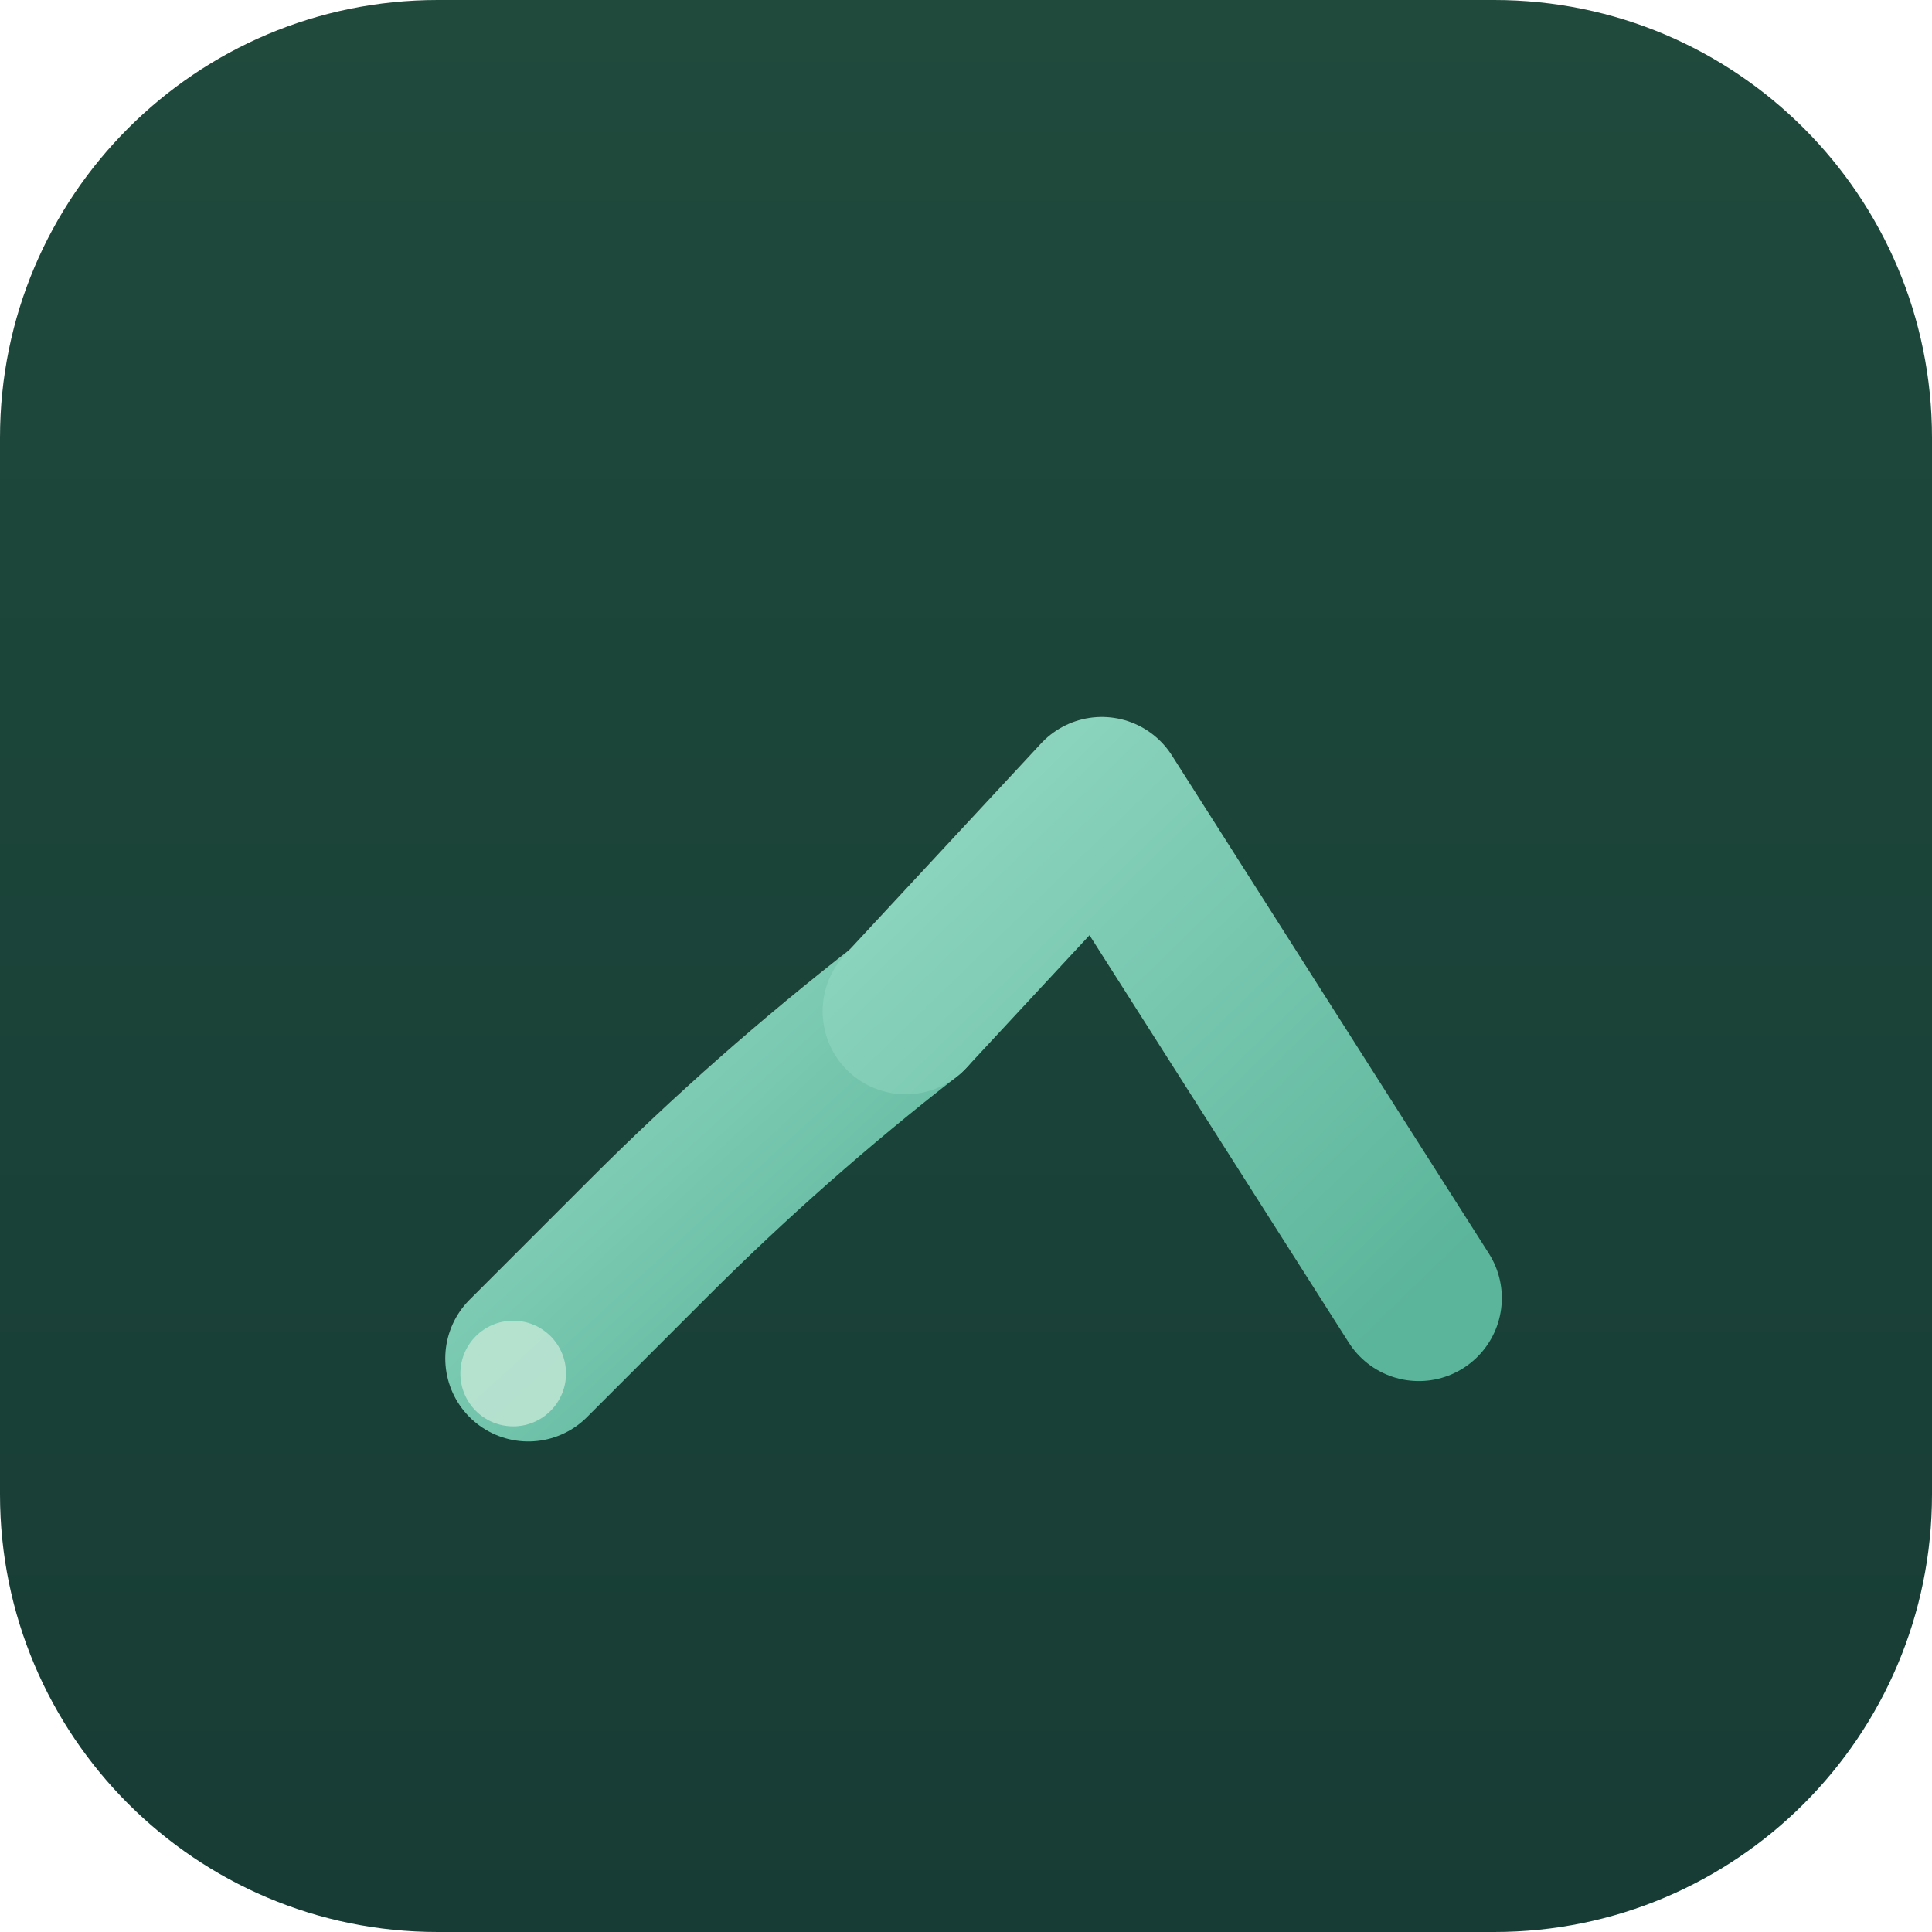
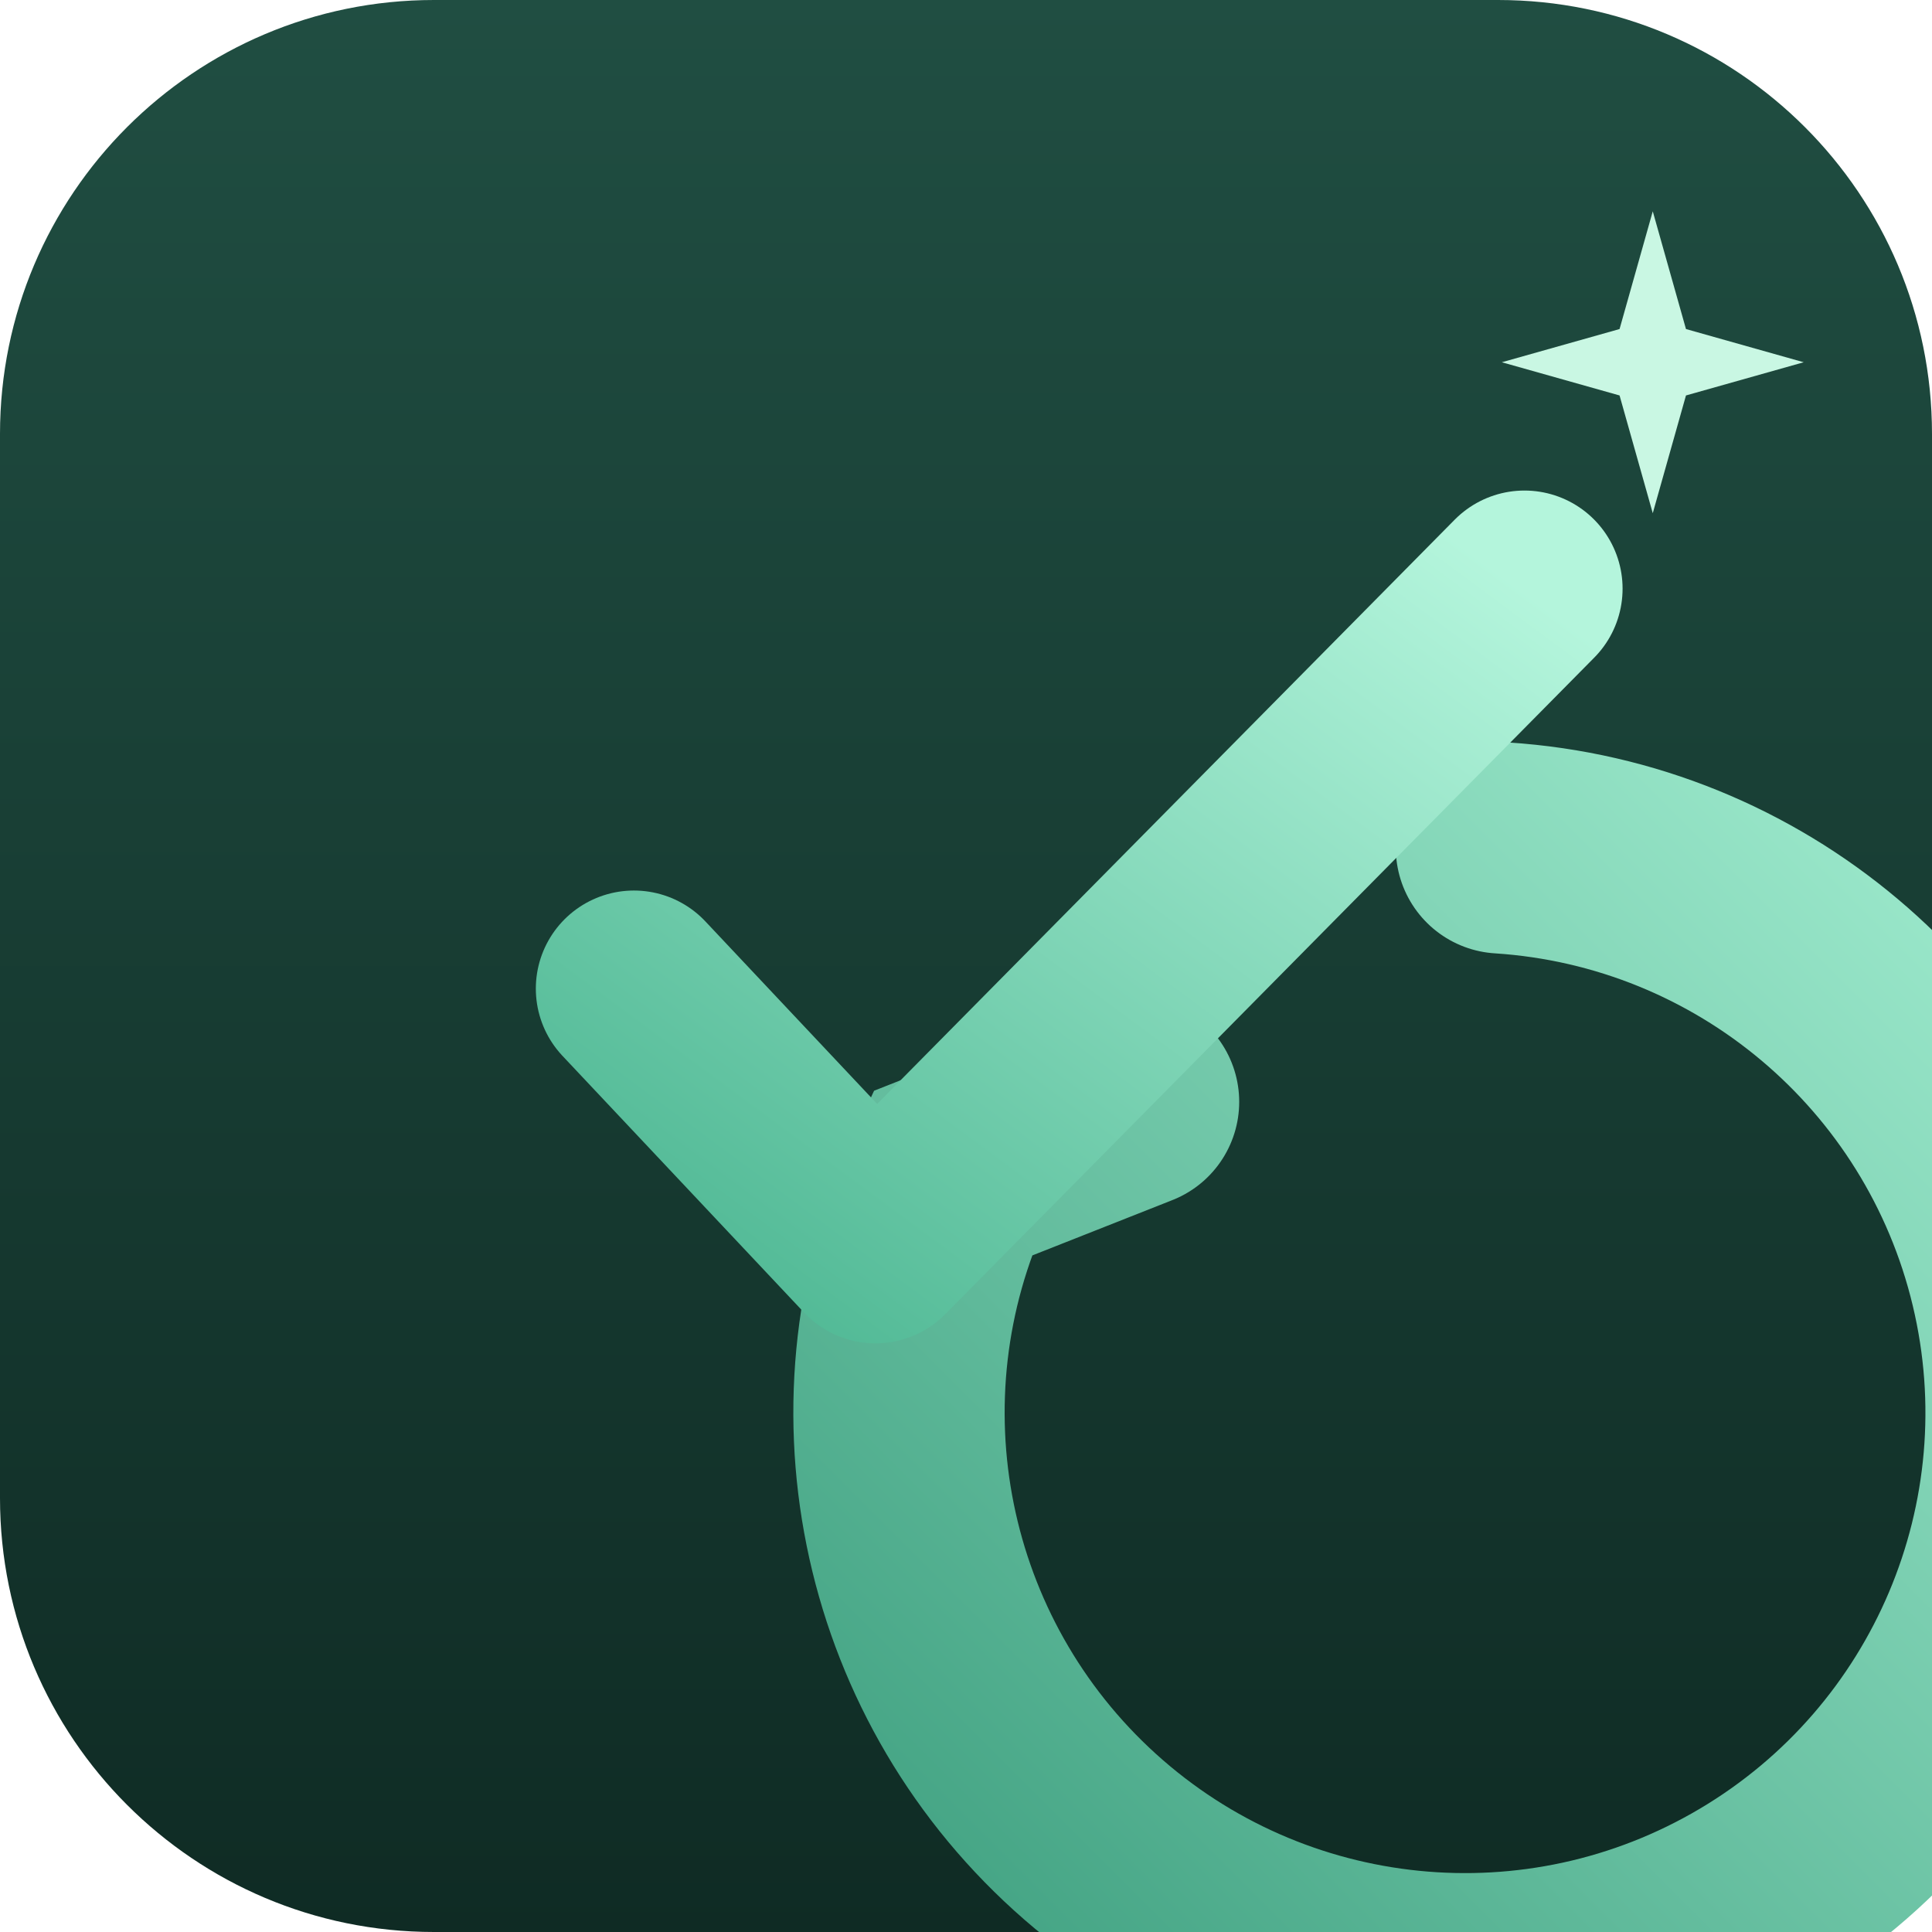
- <svg xmlns="http://www.w3.org/2000/svg" viewBox="0 0 256 256" width="256" height="256">
+ <svg xmlns="http://www.w3.org/2000/svg" viewBox="0 0 512 512" width="512" height="512">
  <defs>
    <linearGradient id="bg" x1="0" y1="0" x2="0" y2="1">
-       <stop offset="0" stop-color="#1f4a3c" />
-       <stop offset="1" stop-color="#173C35" />
+       <stop offset="0" stop-color="#204E42" />
+       <stop offset="1" stop-color="#0F2B24" />
    </linearGradient>
-     <linearGradient id="mark" x1="0" y1="0" x2="1" y2="1">
-       <stop offset="0" stop-color="#8fd6c0" />
-       <stop offset="1" stop-color="#5bb59a" />
+     <linearGradient id="ring" x1="0" y1="1" x2="1" y2="0">
+       <stop offset="0" stop-color="#3FA080" />
+       <stop offset="1" stop-color="#9FEBCE" />
+     </linearGradient>
+     <linearGradient id="chk" x1="0" y1="1" x2="1" y2="0">
+       <stop offset="0" stop-color="#4FB894" />
+       <stop offset="1" stop-color="#B4F5DC" />
    </linearGradient>
  </defs>
-   <rect x="0" y="0" width="256" height="256" rx="58" fill="url(#bg)" />
-   <g transform="translate(128,128) scale(1,1)">
-     <path d="M -58 52 Q -58 52 -42 36 Q -26 20 -8 6" fill="none" stroke="url(#mark)" stroke-width="22" stroke-linecap="round" stroke-linejoin="round" />
-     <path d="M -8 6 L 18 -22 L 60 44" fill="none" stroke="url(#mark)" stroke-width="22" stroke-linecap="round" stroke-linejoin="round" />
-     <circle cx="-60" cy="54" r="7" fill="#bfe5d5" opacity="0.85" />
-   </g>
+   <rect width="512" height="512" rx="115" fill="url(#bg)" />
+   <path d="M 300.4 292 L 252.3 311 A 150 150 0 1 0 397.9 224.7" fill="none" stroke="url(#ring)" stroke-width="56" stroke-linecap="round" />
+   <path d="M 168 262 L 232 330 L 404 156" fill="none" stroke="url(#chk)" stroke-width="52" stroke-linecap="round" stroke-linejoin="round" />
+   <path d="M 438 56 L 446.8 87.2 L 478 96 L 446.8 104.8 L 438 136 L 429.2 104.8 L 398 96 L 429.2 87.2 Z" fill="#C9F7E3" />
</svg>
